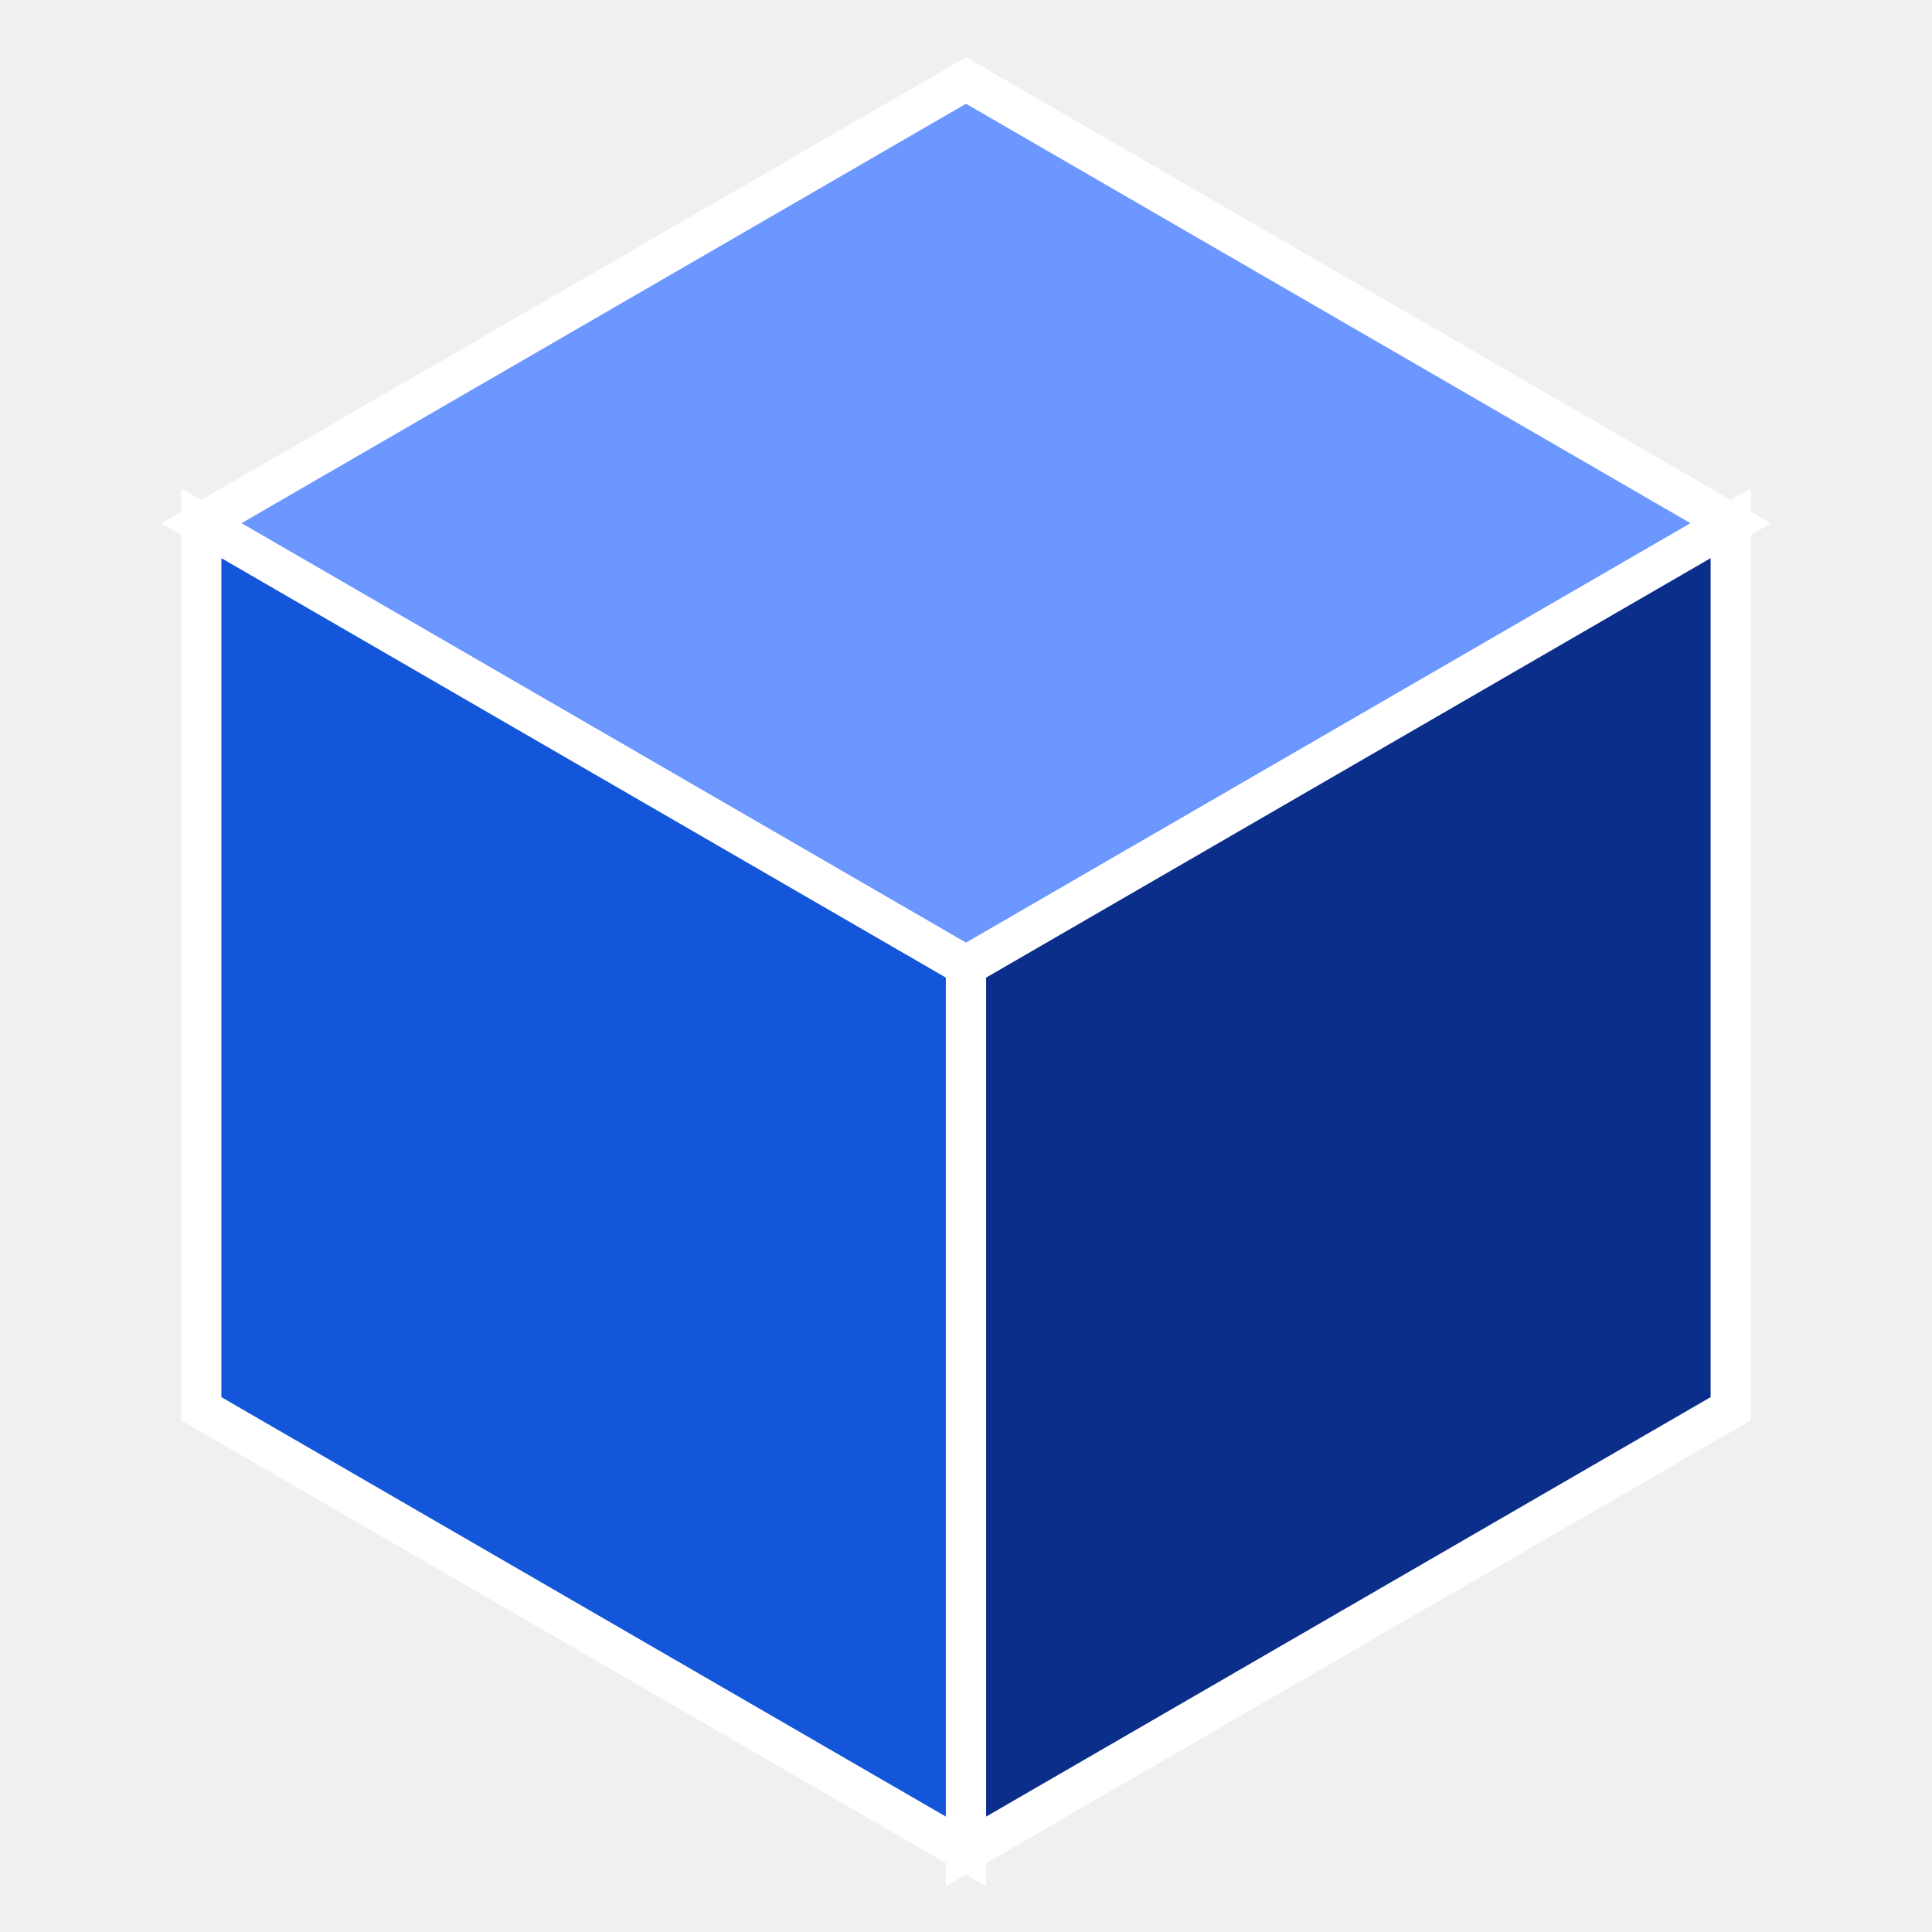
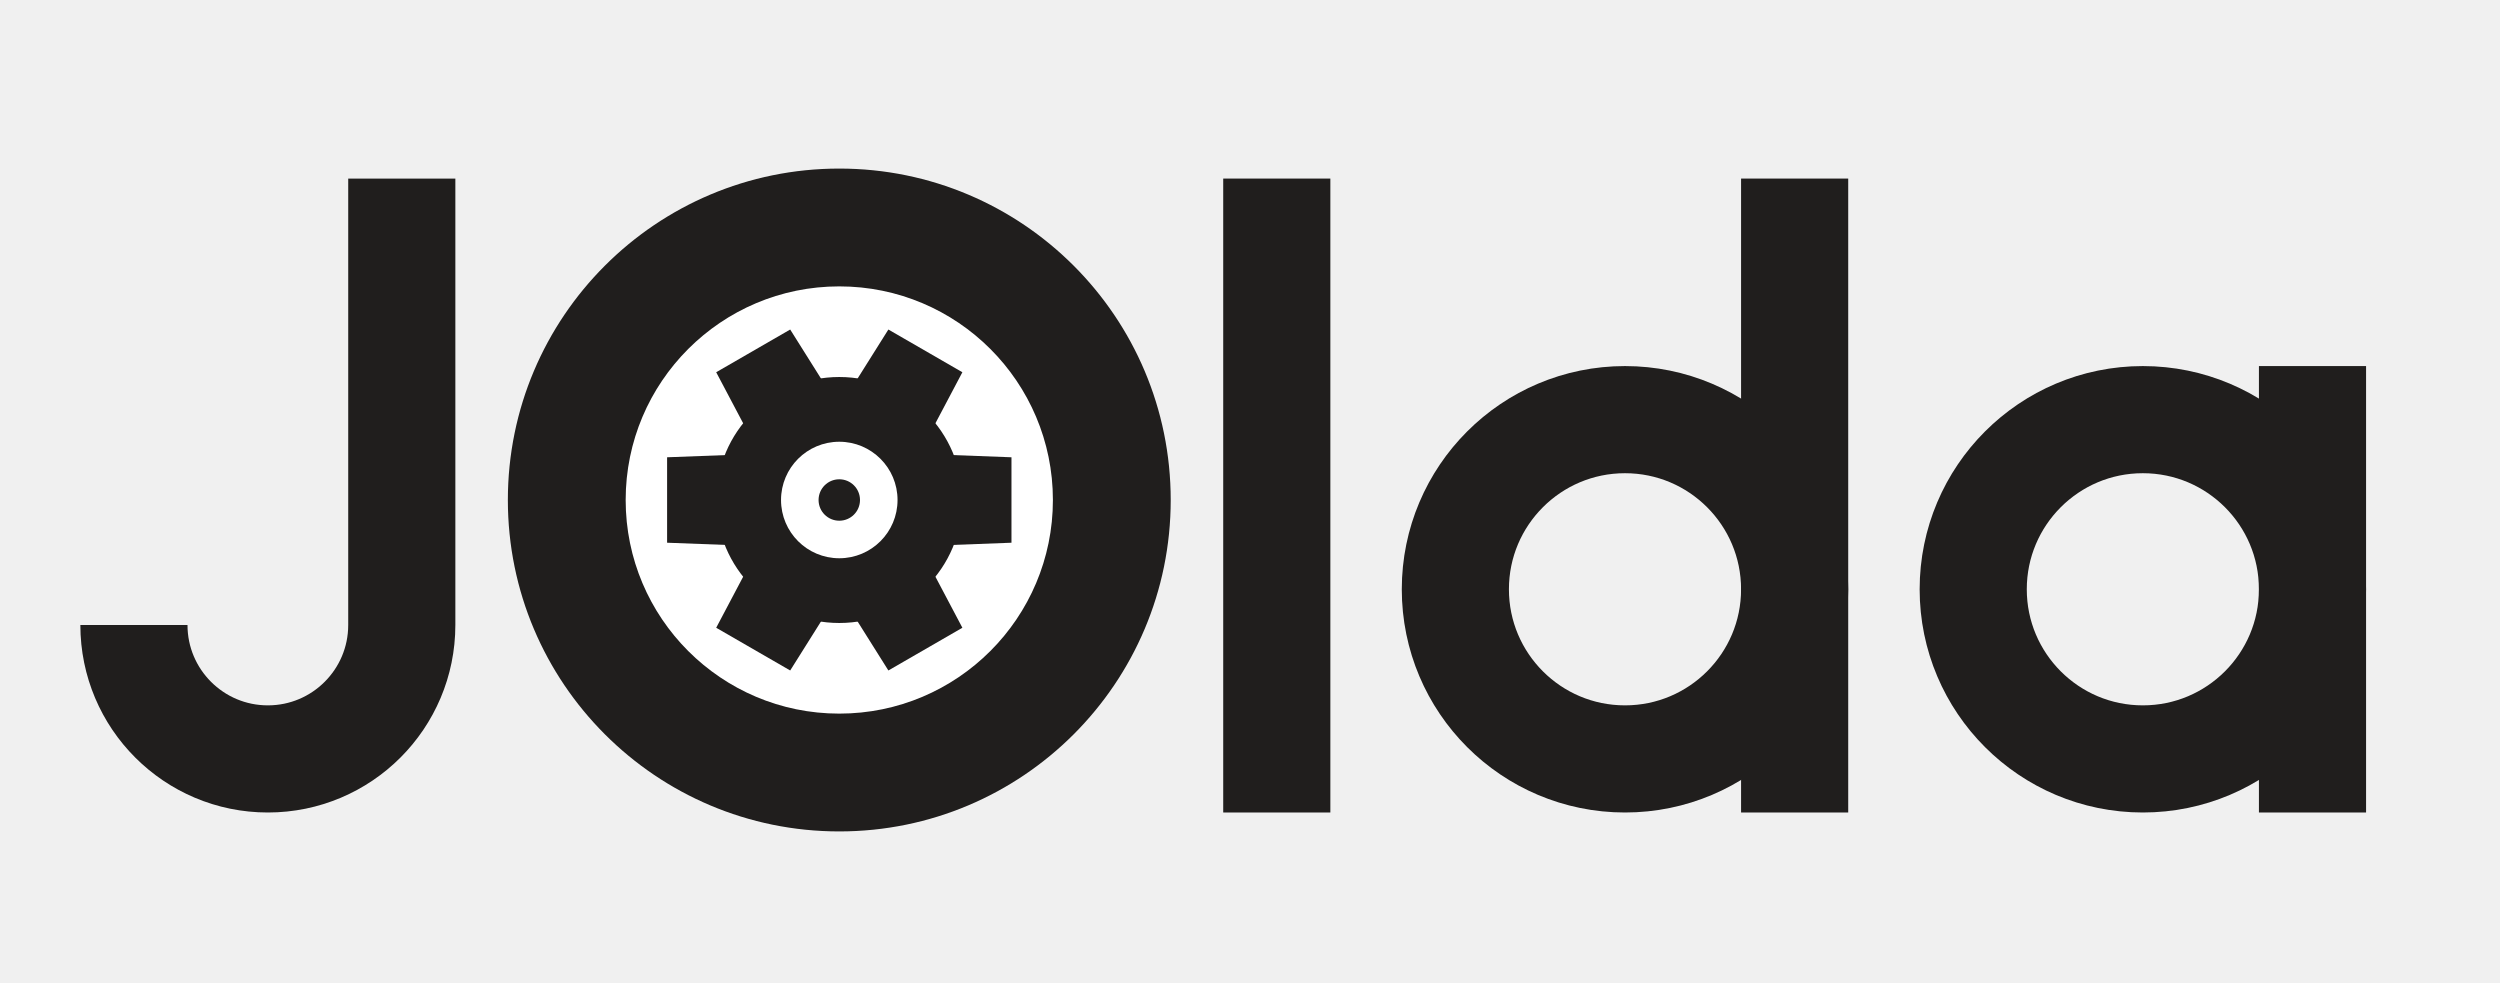
- <svg xmlns="http://www.w3.org/2000/svg" width="512" height="512" viewBox="0 0 48 48">
-   <g stroke="#fff" stroke-width="1" stroke-linejoin="miter">
-     <path d="M24 2L43 13L24 24L5 13Z" fill="#6c97ff" />
-     <path d="M5 13L24 24V46L5 35Z" fill="#1456d9" />
-     <path d="M43 13V35L24 46V24Z" fill="#0b2e8a" />
+ <svg xmlns="http://www.w3.org/2000/svg" viewBox="0 0 560 220" width="560" height="220" role="img" aria-label="Jolda">
+   <g fill="none" stroke="#201e1d" stroke-width="24">
+     <path d="M90 40V140A30 30 0 0 1 30 140" />
+     <path d="M286 40V182" />
+     <circle cx="364" cy="132" r="38" />
+     <path d="M402 40V182" />
+     <circle cx="480" cy="132" r="38" />
+     <path d="M518 82V182" />
+   </g>
+   <g transform="translate(188 112) scale(.29) translate(-256 -256)">
+     <circle cx="256" cy="256" r="256" fill="#201e1d" />
+     <circle cx="256" cy="256" r="165" fill="#fff" />
+     <g fill="#201e1d">
+       <circle cx="256" cy="256" r="95" />
+       <path id="l" d="M0 -38L133 -33V33L0 38Z" transform="translate(256 256)" />
+       <use href="#l" transform="rotate(60 256 256)" />
+       <use href="#l" transform="rotate(120 256 256)" />
+       <use href="#l" transform="rotate(180 256 256)" />
+       <use href="#l" transform="rotate(240 256 256)" />
+       <use href="#l" transform="rotate(300 256 256)" />
+     </g>
+     <circle cx="256" cy="256" r="45" fill="#fff" />
+     <circle cx="256" cy="256" r="16" fill="#201e1d" />
  </g>
</svg>
